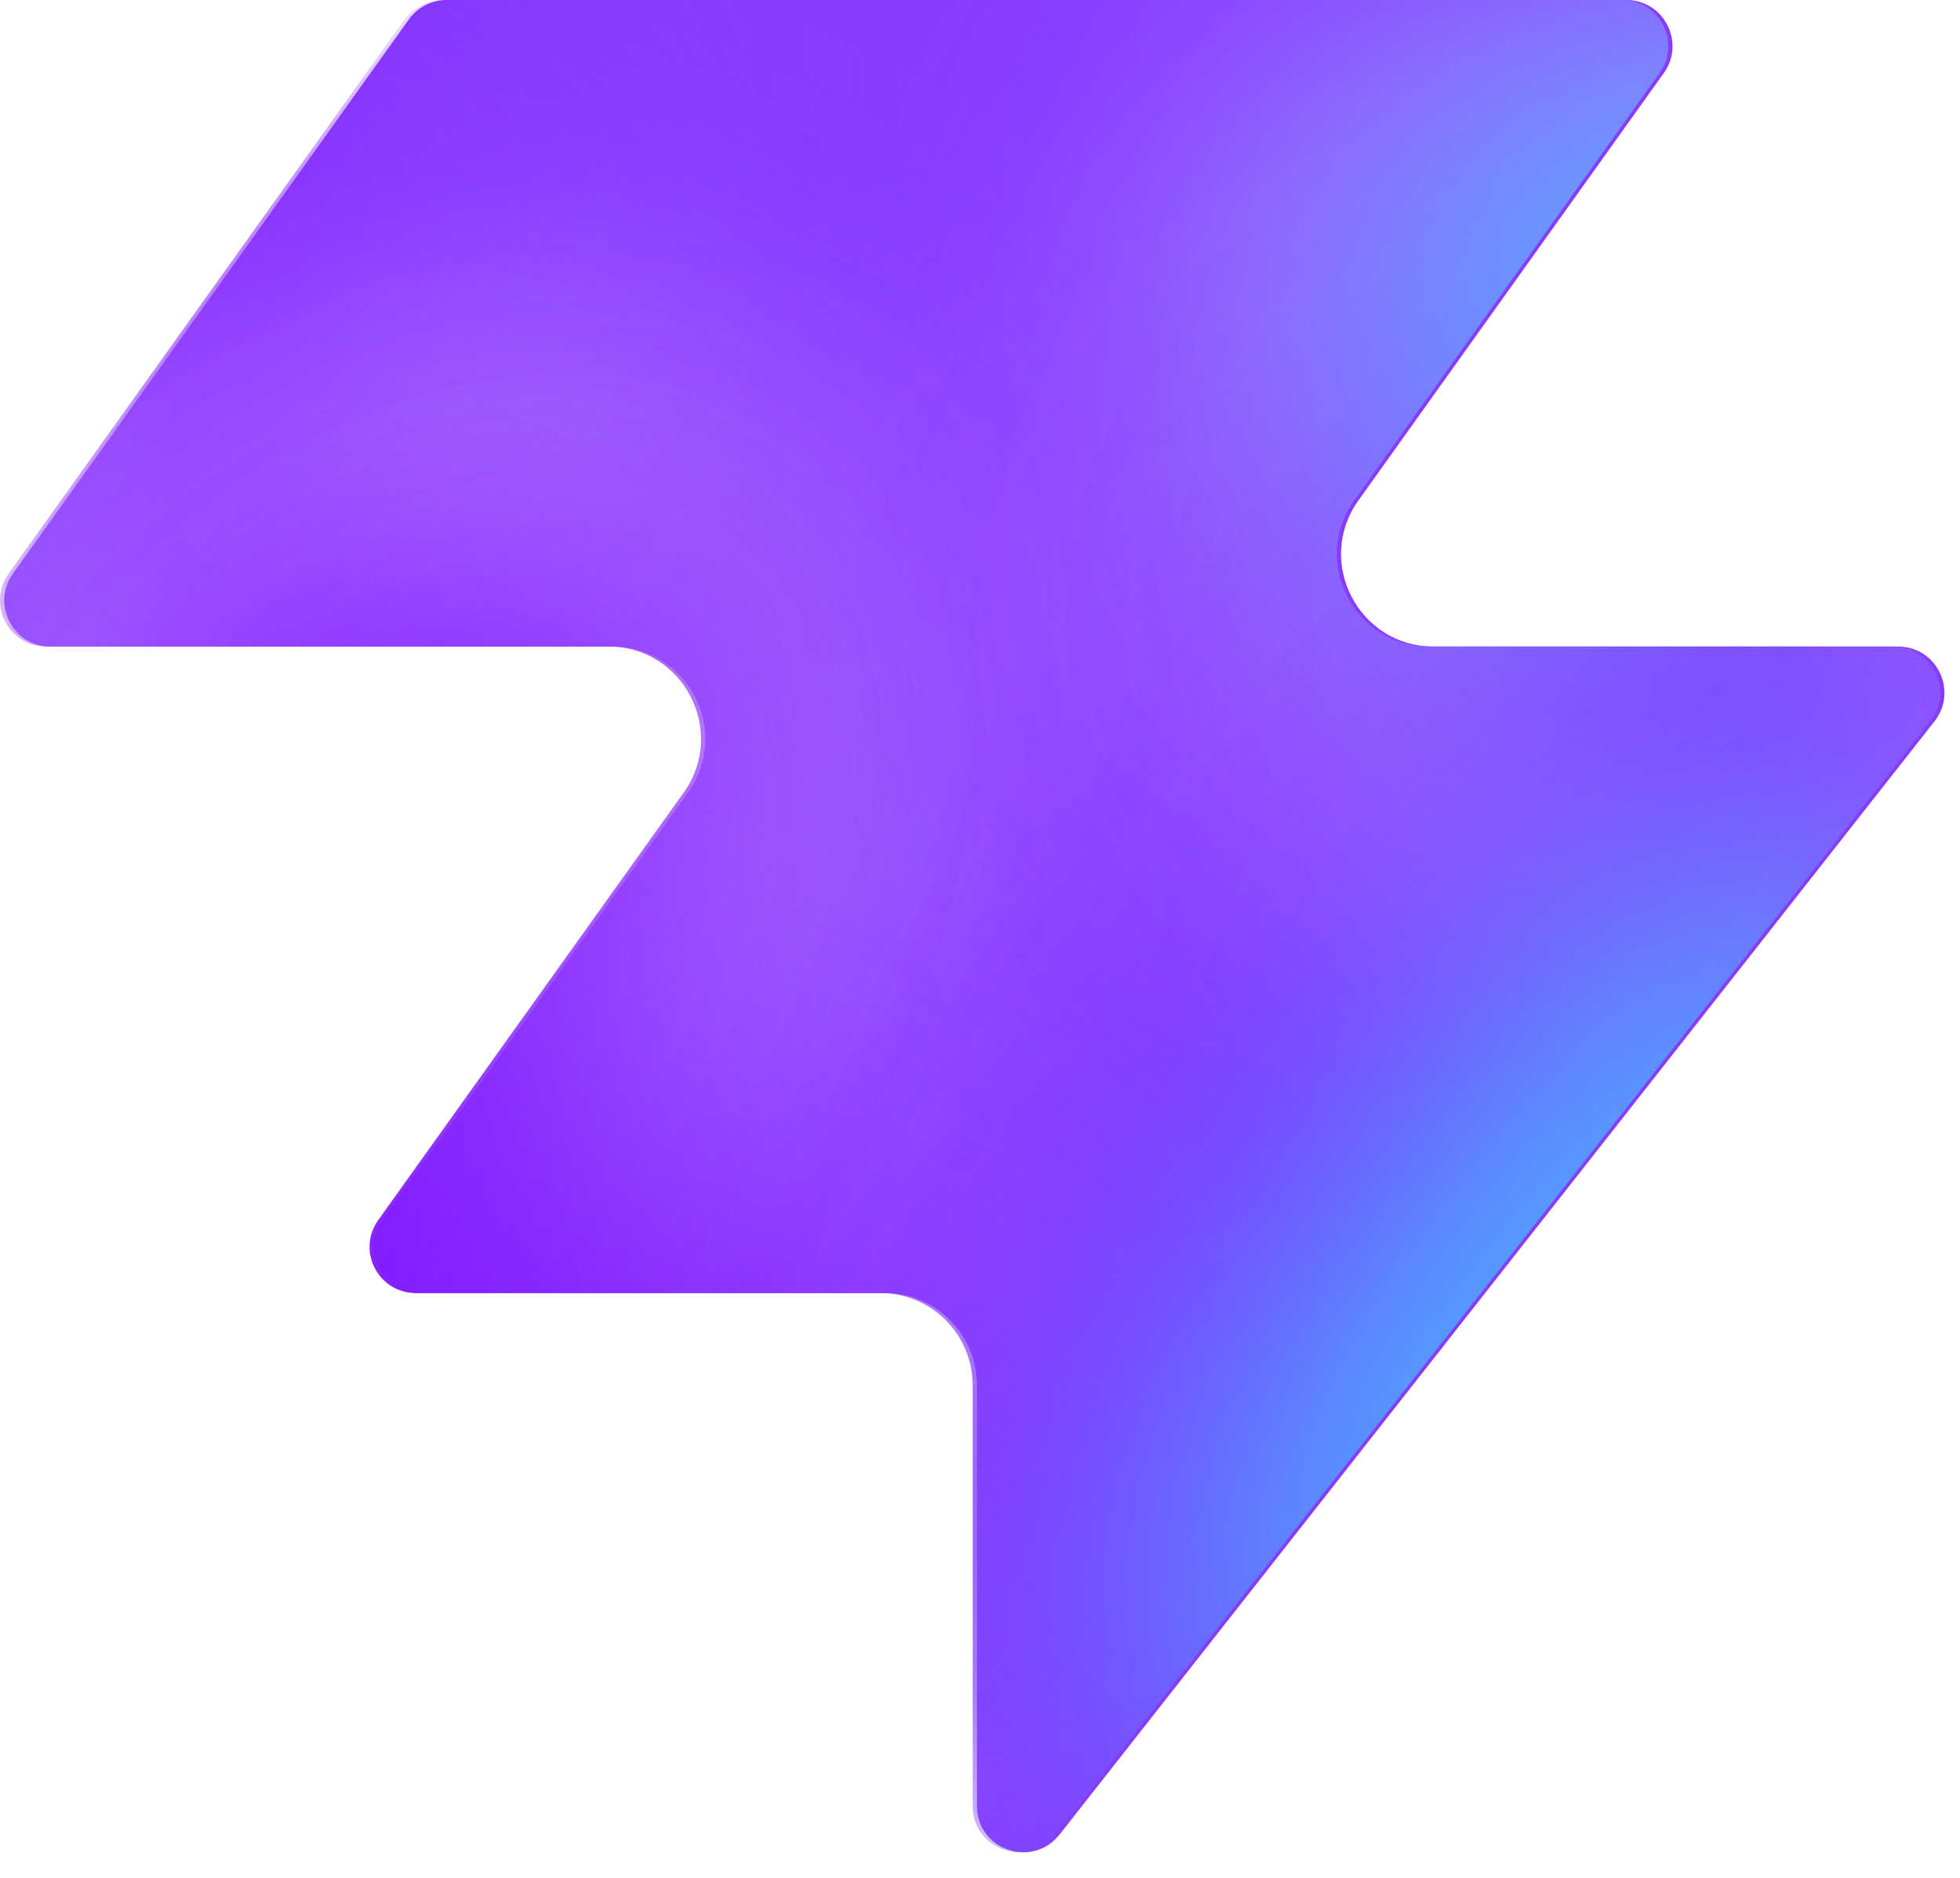
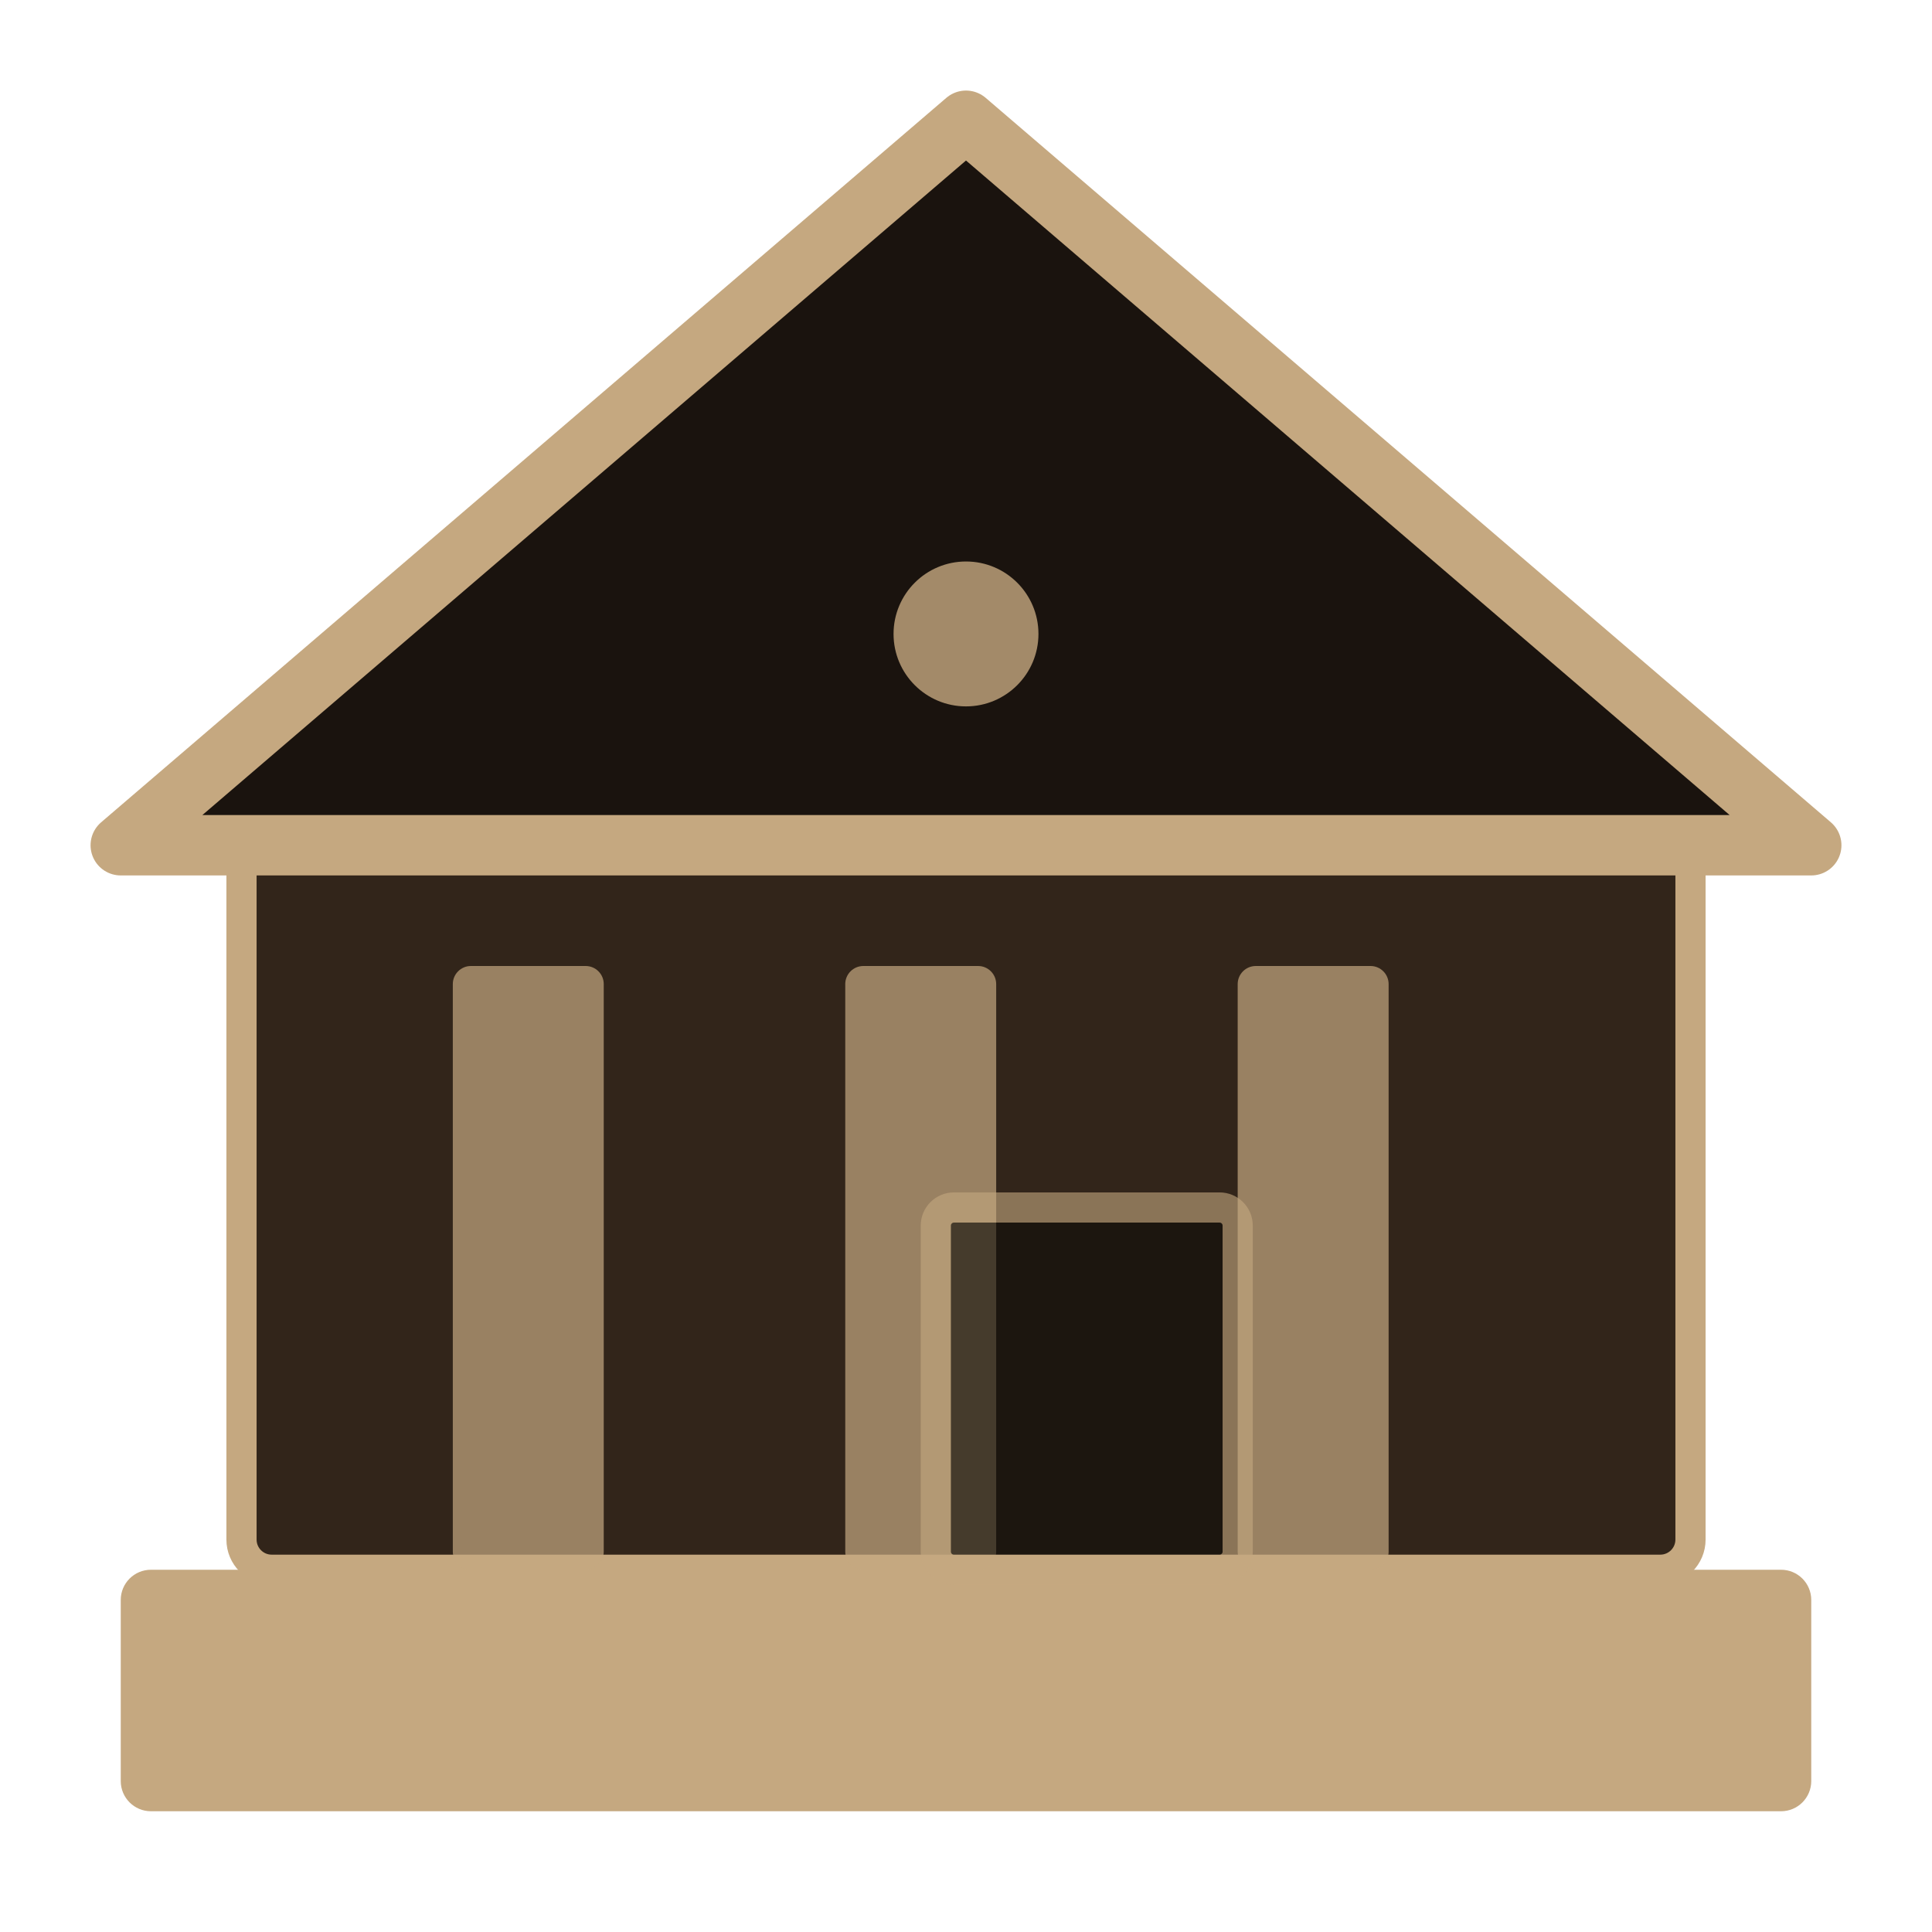
- <svg xmlns="http://www.w3.org/2000/svg" width="48" height="46" fill="none" viewBox="0 0 48 46">
-   <path fill="#863bff" d="M25.946 44.938c-.664.845-2.021.375-2.021-.698V33.937a2.26 2.26 0 0 0-2.262-2.262H10.287c-.92 0-1.456-1.04-.92-1.788l7.48-10.471c1.07-1.497 0-3.578-1.842-3.578H1.237c-.92 0-1.456-1.04-.92-1.788L10.013.474c.214-.297.556-.474.92-.474h28.894c.92 0 1.456 1.04.92 1.788l-7.48 10.471c-1.07 1.498 0 3.579 1.842 3.579h11.377c.943 0 1.473 1.088.89 1.83L25.947 44.94z" style="fill:#863bff;fill:color(display-p3 .525 .23 1);fill-opacity:1" />
-   <mask id="a" width="48" height="46" x="0" y="0" maskUnits="userSpaceOnUse" style="mask-type:alpha">
-     <path fill="#000" d="M25.842 44.938c-.664.844-2.021.375-2.021-.698V33.937a2.26 2.26 0 0 0-2.262-2.262H10.183c-.92 0-1.456-1.04-.92-1.788l7.48-10.471c1.07-1.498 0-3.579-1.842-3.579H1.133c-.92 0-1.456-1.04-.92-1.787L9.91.473c.214-.297.556-.474.92-.474h28.894c.92 0 1.456 1.04.92 1.788l-7.48 10.471c-1.07 1.498 0 3.578 1.842 3.578h11.377c.943 0 1.473 1.088.89 1.832L25.843 44.94z" style="fill:#000;fill-opacity:1" />
-   </mask>
-   <g mask="url(#a)">
-     <g filter="url(#b)">
-       <ellipse cx="5.508" cy="14.704" fill="#ede6ff" rx="5.508" ry="14.704" style="fill:#ede6ff;fill:color(display-p3 .927 .903 1);fill-opacity:1" transform="matrix(.00324 1 1 -.00324 -4.47 31.516)" />
-     </g>
-     <g filter="url(#c)">
-       <ellipse cx="10.399" cy="29.851" fill="#ede6ff" rx="10.399" ry="29.851" style="fill:#ede6ff;fill:color(display-p3 .927 .903 1);fill-opacity:1" transform="matrix(.00324 1 1 -.00324 -39.328 7.883)" />
-     </g>
-     <g filter="url(#d)">
-       <ellipse cx="5.508" cy="30.487" fill="#7e14ff" rx="5.508" ry="30.487" style="fill:#7e14ff;fill:color(display-p3 .492 .077 1);fill-opacity:1" transform="rotate(89.814 -25.913 -14.639)scale(1 -1)" />
-     </g>
-     <g filter="url(#e)">
-       <ellipse cx="5.508" cy="30.599" fill="#7e14ff" rx="5.508" ry="30.599" style="fill:#7e14ff;fill:color(display-p3 .492 .077 1);fill-opacity:1" transform="rotate(89.814 -32.644 -3.334)scale(1 -1)" />
-     </g>
-     <g filter="url(#f)">
-       <ellipse cx="5.508" cy="30.599" fill="#7e14ff" rx="5.508" ry="30.599" style="fill:#7e14ff;fill:color(display-p3 .492 .077 1);fill-opacity:1" transform="matrix(.00324 1 1 -.00324 -34.34 30.47)" />
-     </g>
-     <g filter="url(#g)">
-       <ellipse cx="14.072" cy="22.078" fill="#ede6ff" rx="14.072" ry="22.078" style="fill:#ede6ff;fill:color(display-p3 .927 .903 1);fill-opacity:1" transform="rotate(93.35 24.506 48.493)scale(-1 1)" />
-     </g>
-     <g filter="url(#h)">
-       <ellipse cx="3.47" cy="21.501" fill="#7e14ff" rx="3.47" ry="21.501" style="fill:#7e14ff;fill:color(display-p3 .492 .077 1);fill-opacity:1" transform="rotate(89.009 28.708 47.59)scale(-1 1)" />
-     </g>
-     <g filter="url(#i)">
-       <ellipse cx="3.47" cy="21.501" fill="#7e14ff" rx="3.47" ry="21.501" style="fill:#7e14ff;fill:color(display-p3 .492 .077 1);fill-opacity:1" transform="rotate(89.009 28.708 47.59)scale(-1 1)" />
-     </g>
-     <g filter="url(#j)">
-       <ellipse cx=".387" cy="8.972" fill="#7e14ff" rx="4.407" ry="29.108" style="fill:#7e14ff;fill:color(display-p3 .492 .077 1);fill-opacity:1" transform="rotate(39.51 .387 8.972)" />
-     </g>
-     <g filter="url(#k)">
-       <ellipse cx="47.523" cy="-6.092" fill="#7e14ff" rx="4.407" ry="29.108" style="fill:#7e14ff;fill:color(display-p3 .492 .077 1);fill-opacity:1" transform="rotate(37.892 47.523 -6.092)" />
-     </g>
-     <g filter="url(#l)">
-       <ellipse cx="41.412" cy="6.333" fill="#47bfff" rx="5.971" ry="9.665" style="fill:#47bfff;fill:color(display-p3 .28 .748 1);fill-opacity:1" transform="rotate(37.892 41.412 6.333)" />
-     </g>
-     <g filter="url(#m)">
-       <ellipse cx="-1.879" cy="38.332" fill="#7e14ff" rx="4.407" ry="29.108" style="fill:#7e14ff;fill:color(display-p3 .492 .077 1);fill-opacity:1" transform="rotate(37.892 -1.88 38.332)" />
-     </g>
-     <g filter="url(#n)">
-       <ellipse cx="-1.879" cy="38.332" fill="#7e14ff" rx="4.407" ry="29.108" style="fill:#7e14ff;fill:color(display-p3 .492 .077 1);fill-opacity:1" transform="rotate(37.892 -1.88 38.332)" />
-     </g>
-     <g filter="url(#o)">
-       <ellipse cx="35.651" cy="29.907" fill="#7e14ff" rx="4.407" ry="29.108" style="fill:#7e14ff;fill:color(display-p3 .492 .077 1);fill-opacity:1" transform="rotate(37.892 35.651 29.907)" />
-     </g>
-     <g filter="url(#p)">
-       <ellipse cx="38.418" cy="32.4" fill="#47bfff" rx="5.971" ry="15.297" style="fill:#47bfff;fill:color(display-p3 .28 .748 1);fill-opacity:1" transform="rotate(37.892 38.418 32.4)" />
-     </g>
-   </g>
-   <defs>
-     <filter id="b" width="60.045" height="41.654" x="-19.77" y="16.149" color-interpolation-filters="sRGB" filterUnits="userSpaceOnUse">
-       <feFlood flood-opacity="0" result="BackgroundImageFix" />
-       <feBlend in="SourceGraphic" in2="BackgroundImageFix" result="shape" />
-       <feGaussianBlur result="effect1_foregroundBlur_2002_17158" stdDeviation="7.659" />
-     </filter>
-     <filter id="c" width="90.34" height="51.437" x="-54.613" y="-7.533" color-interpolation-filters="sRGB" filterUnits="userSpaceOnUse">
-       <feFlood flood-opacity="0" result="BackgroundImageFix" />
-       <feBlend in="SourceGraphic" in2="BackgroundImageFix" result="shape" />
-       <feGaussianBlur result="effect1_foregroundBlur_2002_17158" stdDeviation="7.659" />
-     </filter>
-     <filter id="d" width="79.355" height="29.4" x="-49.64" y="2.03" color-interpolation-filters="sRGB" filterUnits="userSpaceOnUse">
-       <feFlood flood-opacity="0" result="BackgroundImageFix" />
-       <feBlend in="SourceGraphic" in2="BackgroundImageFix" result="shape" />
-       <feGaussianBlur result="effect1_foregroundBlur_2002_17158" stdDeviation="4.596" />
-     </filter>
-     <filter id="e" width="79.579" height="29.4" x="-45.045" y="20.029" color-interpolation-filters="sRGB" filterUnits="userSpaceOnUse">
-       <feFlood flood-opacity="0" result="BackgroundImageFix" />
-       <feBlend in="SourceGraphic" in2="BackgroundImageFix" result="shape" />
-       <feGaussianBlur result="effect1_foregroundBlur_2002_17158" stdDeviation="4.596" />
-     </filter>
-     <filter id="f" width="79.579" height="29.4" x="-43.513" y="21.178" color-interpolation-filters="sRGB" filterUnits="userSpaceOnUse">
-       <feFlood flood-opacity="0" result="BackgroundImageFix" />
-       <feBlend in="SourceGraphic" in2="BackgroundImageFix" result="shape" />
-       <feGaussianBlur result="effect1_foregroundBlur_2002_17158" stdDeviation="4.596" />
-     </filter>
-     <filter id="g" width="74.749" height="58.852" x="15.756" y="-17.901" color-interpolation-filters="sRGB" filterUnits="userSpaceOnUse">
-       <feFlood flood-opacity="0" result="BackgroundImageFix" />
-       <feBlend in="SourceGraphic" in2="BackgroundImageFix" result="shape" />
-       <feGaussianBlur result="effect1_foregroundBlur_2002_17158" stdDeviation="7.659" />
-     </filter>
-     <filter id="h" width="61.377" height="25.362" x="23.548" y="2.284" color-interpolation-filters="sRGB" filterUnits="userSpaceOnUse">
-       <feFlood flood-opacity="0" result="BackgroundImageFix" />
-       <feBlend in="SourceGraphic" in2="BackgroundImageFix" result="shape" />
-       <feGaussianBlur result="effect1_foregroundBlur_2002_17158" stdDeviation="4.596" />
-     </filter>
-     <filter id="i" width="61.377" height="25.362" x="23.548" y="2.284" color-interpolation-filters="sRGB" filterUnits="userSpaceOnUse">
-       <feFlood flood-opacity="0" result="BackgroundImageFix" />
-       <feBlend in="SourceGraphic" in2="BackgroundImageFix" result="shape" />
-       <feGaussianBlur result="effect1_foregroundBlur_2002_17158" stdDeviation="4.596" />
-     </filter>
-     <filter id="j" width="56.045" height="63.649" x="-27.636" y="-22.853" color-interpolation-filters="sRGB" filterUnits="userSpaceOnUse">
-       <feFlood flood-opacity="0" result="BackgroundImageFix" />
-       <feBlend in="SourceGraphic" in2="BackgroundImageFix" result="shape" />
-       <feGaussianBlur result="effect1_foregroundBlur_2002_17158" stdDeviation="4.596" />
-     </filter>
-     <filter id="k" width="54.814" height="64.646" x="20.116" y="-38.415" color-interpolation-filters="sRGB" filterUnits="userSpaceOnUse">
-       <feFlood flood-opacity="0" result="BackgroundImageFix" />
-       <feBlend in="SourceGraphic" in2="BackgroundImageFix" result="shape" />
-       <feGaussianBlur result="effect1_foregroundBlur_2002_17158" stdDeviation="4.596" />
-     </filter>
-     <filter id="l" width="33.541" height="35.313" x="24.641" y="-11.323" color-interpolation-filters="sRGB" filterUnits="userSpaceOnUse">
-       <feFlood flood-opacity="0" result="BackgroundImageFix" />
-       <feBlend in="SourceGraphic" in2="BackgroundImageFix" result="shape" />
-       <feGaussianBlur result="effect1_foregroundBlur_2002_17158" stdDeviation="4.596" />
-     </filter>
-     <filter id="m" width="54.814" height="64.646" x="-29.286" y="6.009" color-interpolation-filters="sRGB" filterUnits="userSpaceOnUse">
-       <feFlood flood-opacity="0" result="BackgroundImageFix" />
-       <feBlend in="SourceGraphic" in2="BackgroundImageFix" result="shape" />
-       <feGaussianBlur result="effect1_foregroundBlur_2002_17158" stdDeviation="4.596" />
-     </filter>
-     <filter id="n" width="54.814" height="64.646" x="-29.286" y="6.009" color-interpolation-filters="sRGB" filterUnits="userSpaceOnUse">
-       <feFlood flood-opacity="0" result="BackgroundImageFix" />
-       <feBlend in="SourceGraphic" in2="BackgroundImageFix" result="shape" />
-       <feGaussianBlur result="effect1_foregroundBlur_2002_17158" stdDeviation="4.596" />
-     </filter>
-     <filter id="o" width="54.814" height="64.646" x="8.244" y="-2.416" color-interpolation-filters="sRGB" filterUnits="userSpaceOnUse">
-       <feFlood flood-opacity="0" result="BackgroundImageFix" />
-       <feBlend in="SourceGraphic" in2="BackgroundImageFix" result="shape" />
-       <feGaussianBlur result="effect1_foregroundBlur_2002_17158" stdDeviation="4.596" />
-     </filter>
-     <filter id="p" width="39.409" height="43.623" x="18.713" y="10.588" color-interpolation-filters="sRGB" filterUnits="userSpaceOnUse">
-       <feFlood flood-opacity="0" result="BackgroundImageFix" />
-       <feBlend in="SourceGraphic" in2="BackgroundImageFix" result="shape" />
-       <feGaussianBlur result="effect1_foregroundBlur_2002_17158" stdDeviation="4.596" />
-     </filter>
-   </defs>
+ <svg xmlns="http://www.w3.org/2000/svg" viewBox="0 0 32 32">
+   <rect x="2" y="26" width="28" height="4" rx="0.5" fill="#c5a880" />
+   <rect x="4" y="14" width="24" height="12" rx="0.5" fill="#32251a" stroke="#c5a880" stroke-width="0.5" />
+   <path d="M2 14 L16 2 L30 14 Z" fill="#1a130e" stroke="#c5a880" stroke-width="1" stroke-linejoin="round" />
+   <rect x="7.5" y="16" width="2.5" height="10" rx="0.3" fill="#c5a880" opacity="0.7" />
+   <rect x="14" y="16" width="2.5" height="10" rx="0.3" fill="#c5a880" opacity="0.7" />
+   <rect x="20.5" y="16" width="2.5" height="10" rx="0.3" fill="#c5a880" opacity="0.7" />
+   <rect x="15.5" y="20" width="5" height="6" rx="0.3" fill="#0d0b09" stroke="#c5a880" stroke-width="0.5" opacity="0.6" />
+   <circle cx="16" cy="10.5" r="1.2" fill="#c5a880" opacity="0.8" />
</svg>
